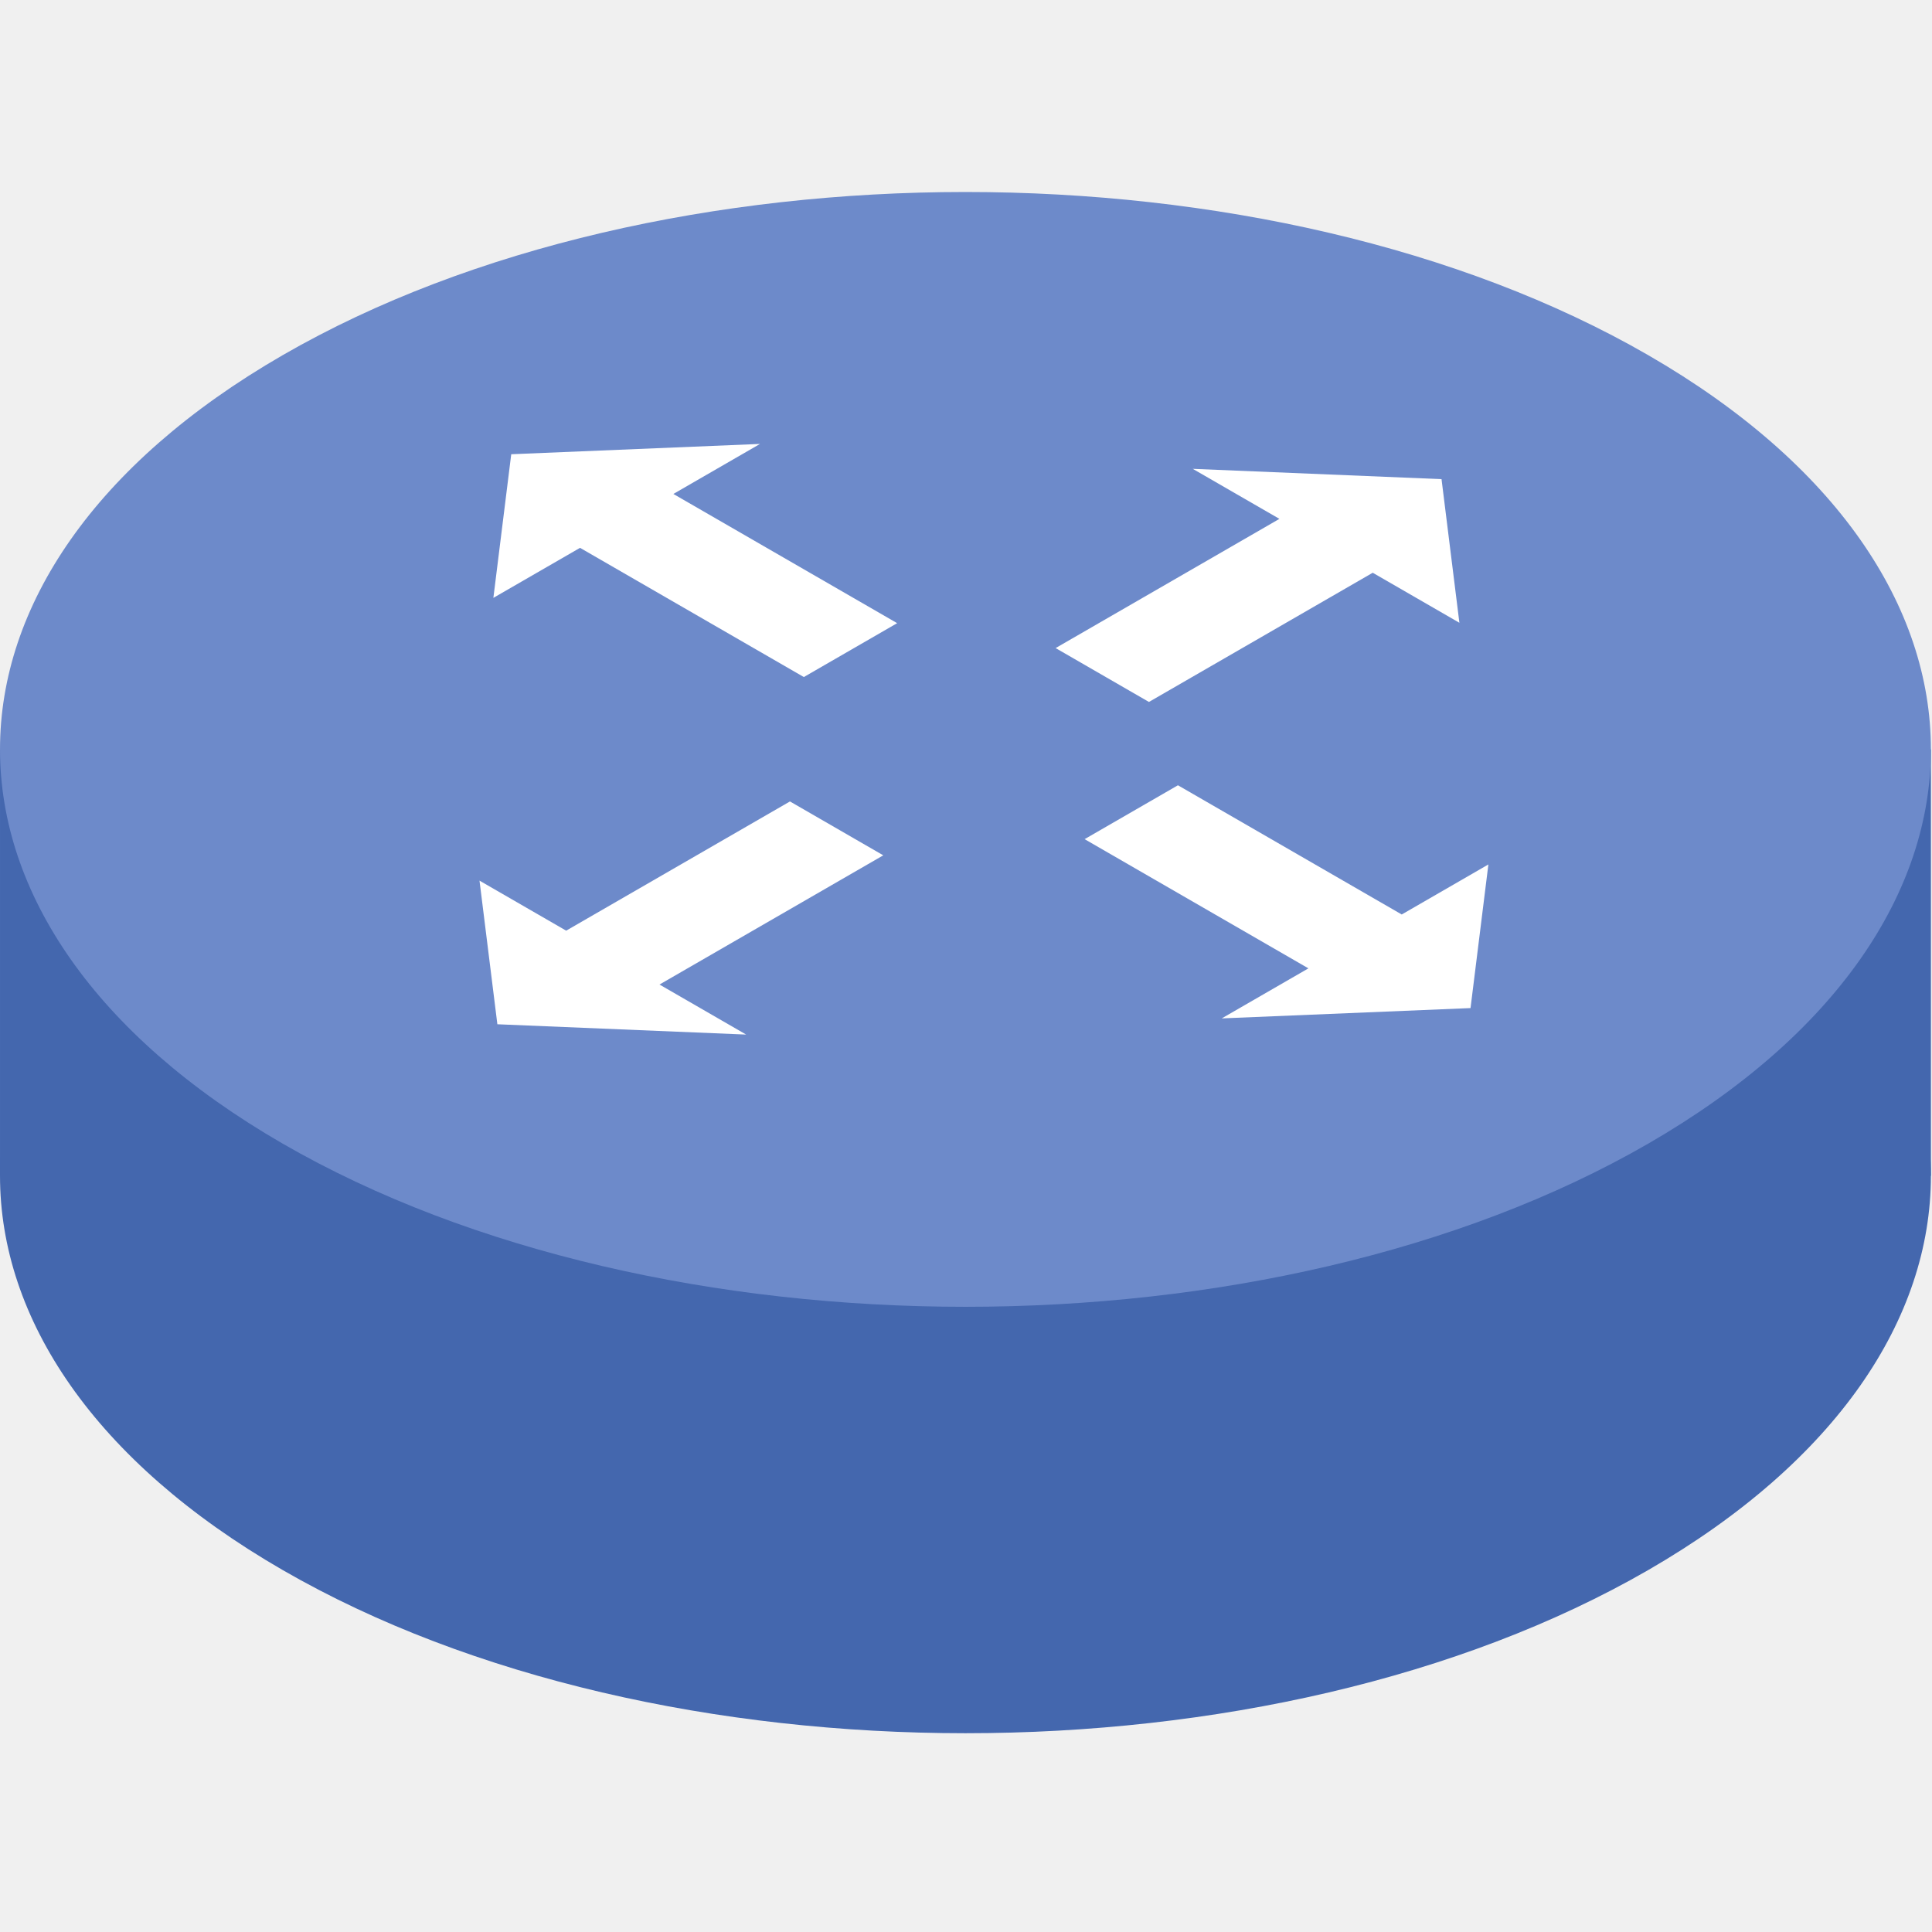
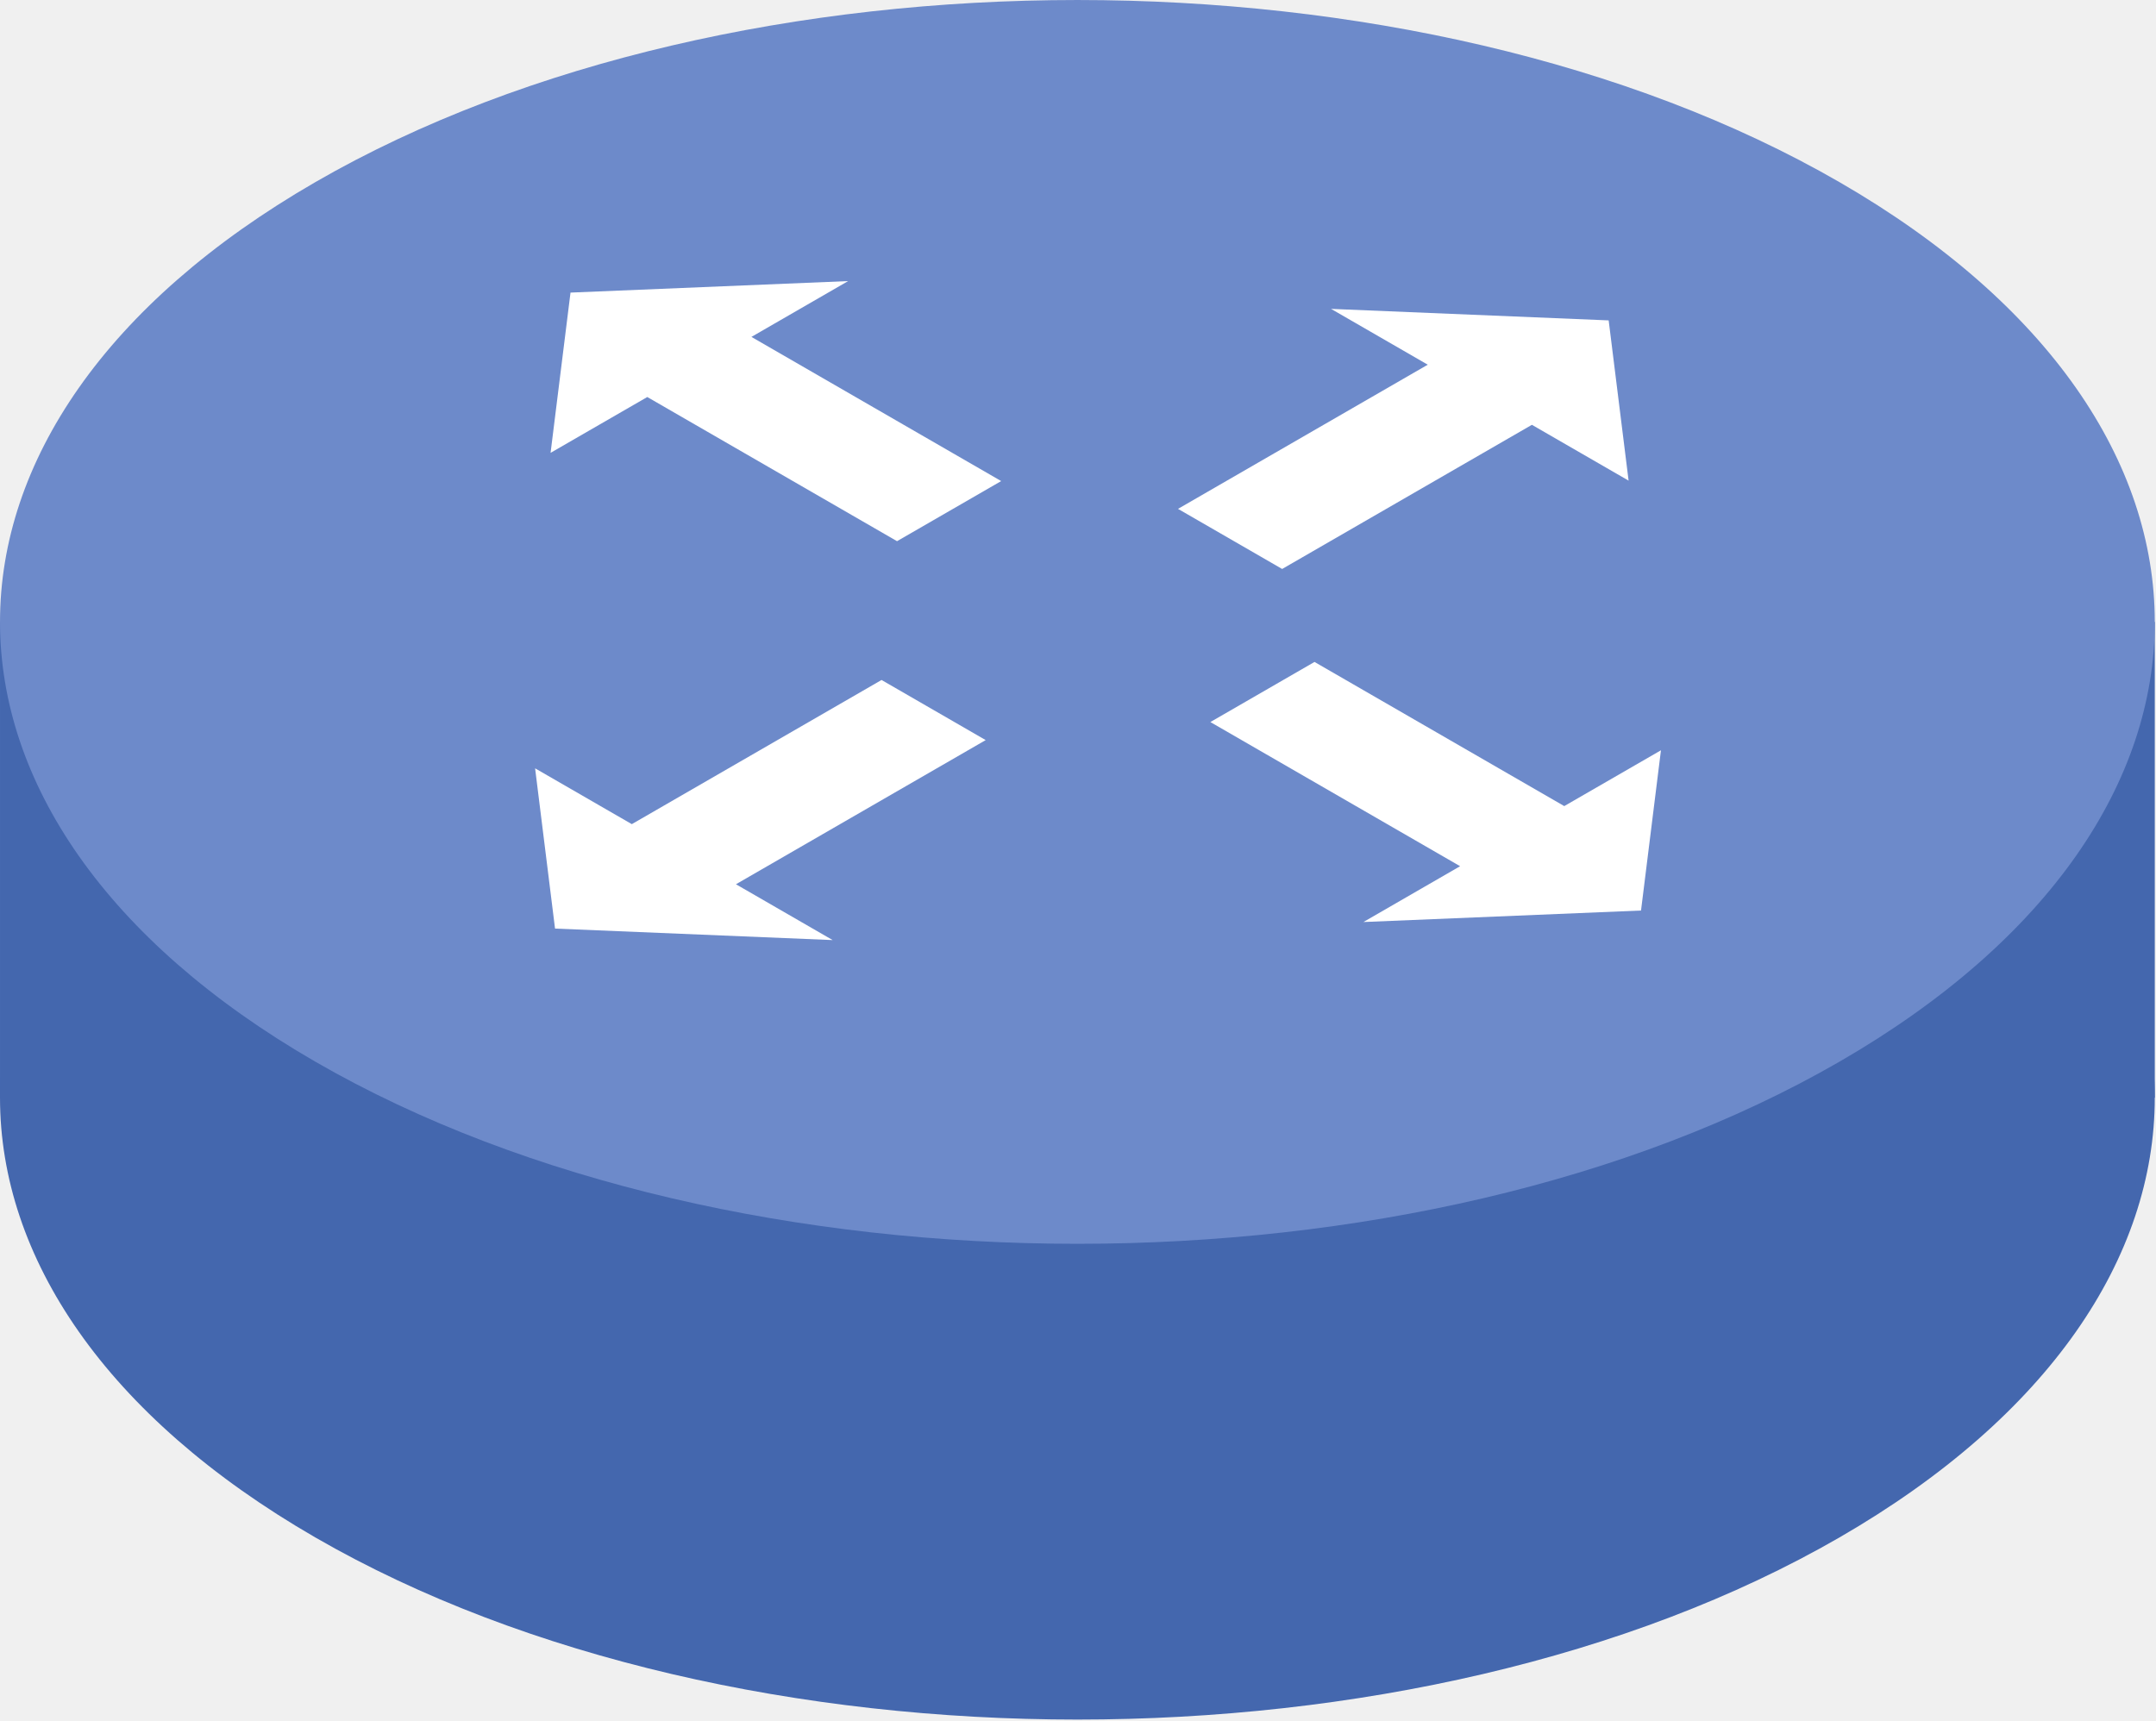
- <svg xmlns="http://www.w3.org/2000/svg" width="800px" height="800px" viewBox="0 -127 1278 1278" class="icon" version="1.1">
+ <svg xmlns="http://www.w3.org/2000/svg" width="1278" height="1020" viewBox="0 0 1278 1020" class="icon" version="1.1">
  <path d="M186.97 390.021c249.284-143.926 654.059-143.926 903.342 0 249.284 143.921 249.284 377.621 0 521.542-249.284 143.926-654.059 143.926-903.342 0-249.289-143.921-249.289-377.621 0-521.542z" fill="#4467AE" />
  <path d="M0.005 368.72h1277.273v282.072H0.005z" fill="#4467AE" />
  <path d="M186.97 107.949c249.284-143.926 654.059-143.926 903.342 0 249.284 143.921 249.284 377.621 0 521.542-249.284 143.926-654.059 143.926-903.342 0-249.289-143.921-249.289-377.621 0-521.542z" fill="#6D8ACA" />
  <path d="M436.244 524.263l57.323 33.095-164.562-6.82-11.815-95.008 57.323 33.095 148.038-85.475 61.731 35.642-148.038 85.47zM846.321 216.222l-57.323-33.09 164.562 6.82 11.815 95.008-57.323-33.095-148.038 85.47-61.731-35.637 148.038-85.475zM445.418 199.744l57.323-33.09-164.562 6.82-11.815 95.008 57.323-33.095 148.043 85.47 61.731-35.637L445.418 199.744zM865.501 513.561l-57.323 33.095 164.562-6.82 11.815-95.008-57.323 33.095-148.038-85.47-61.731 35.637 148.038 85.47z" fill="#FFFFFF" />
</svg>
